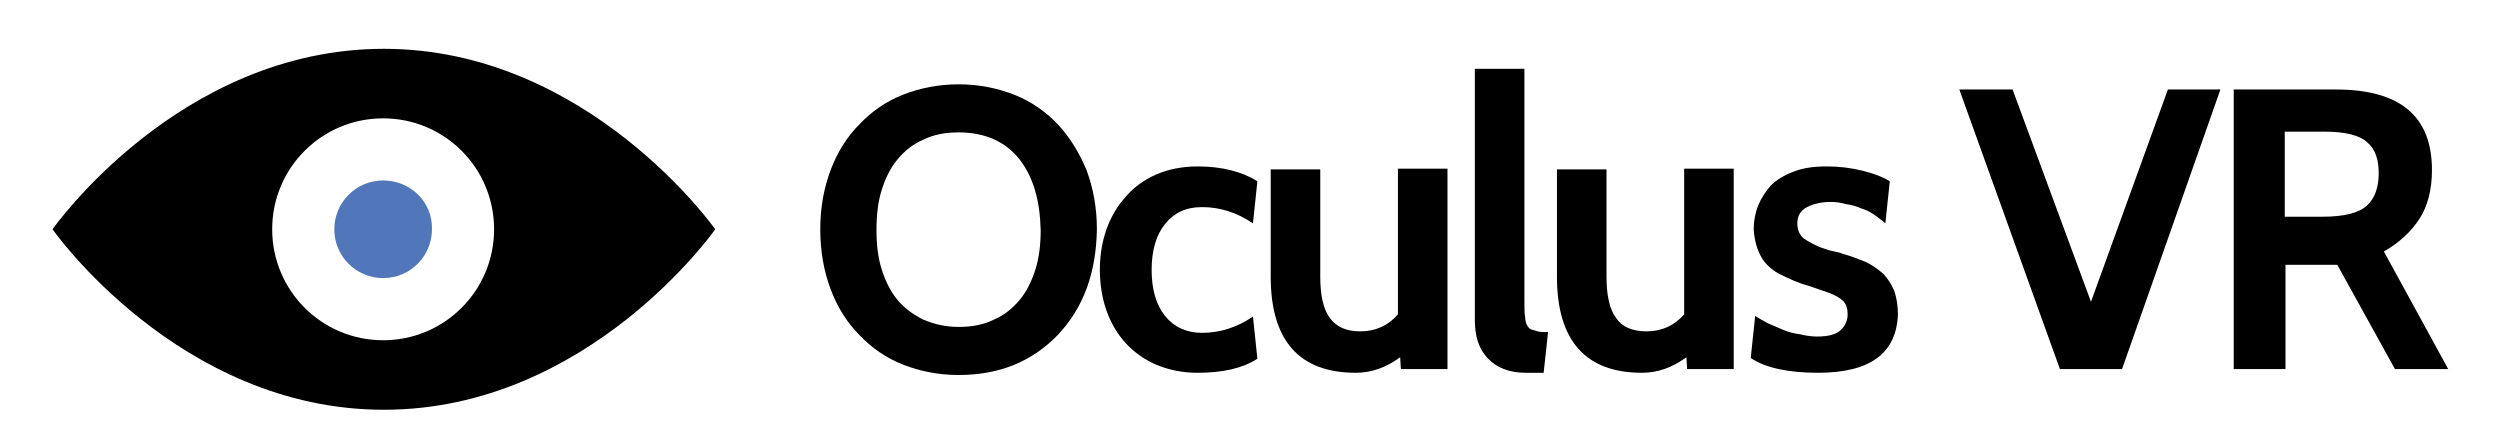
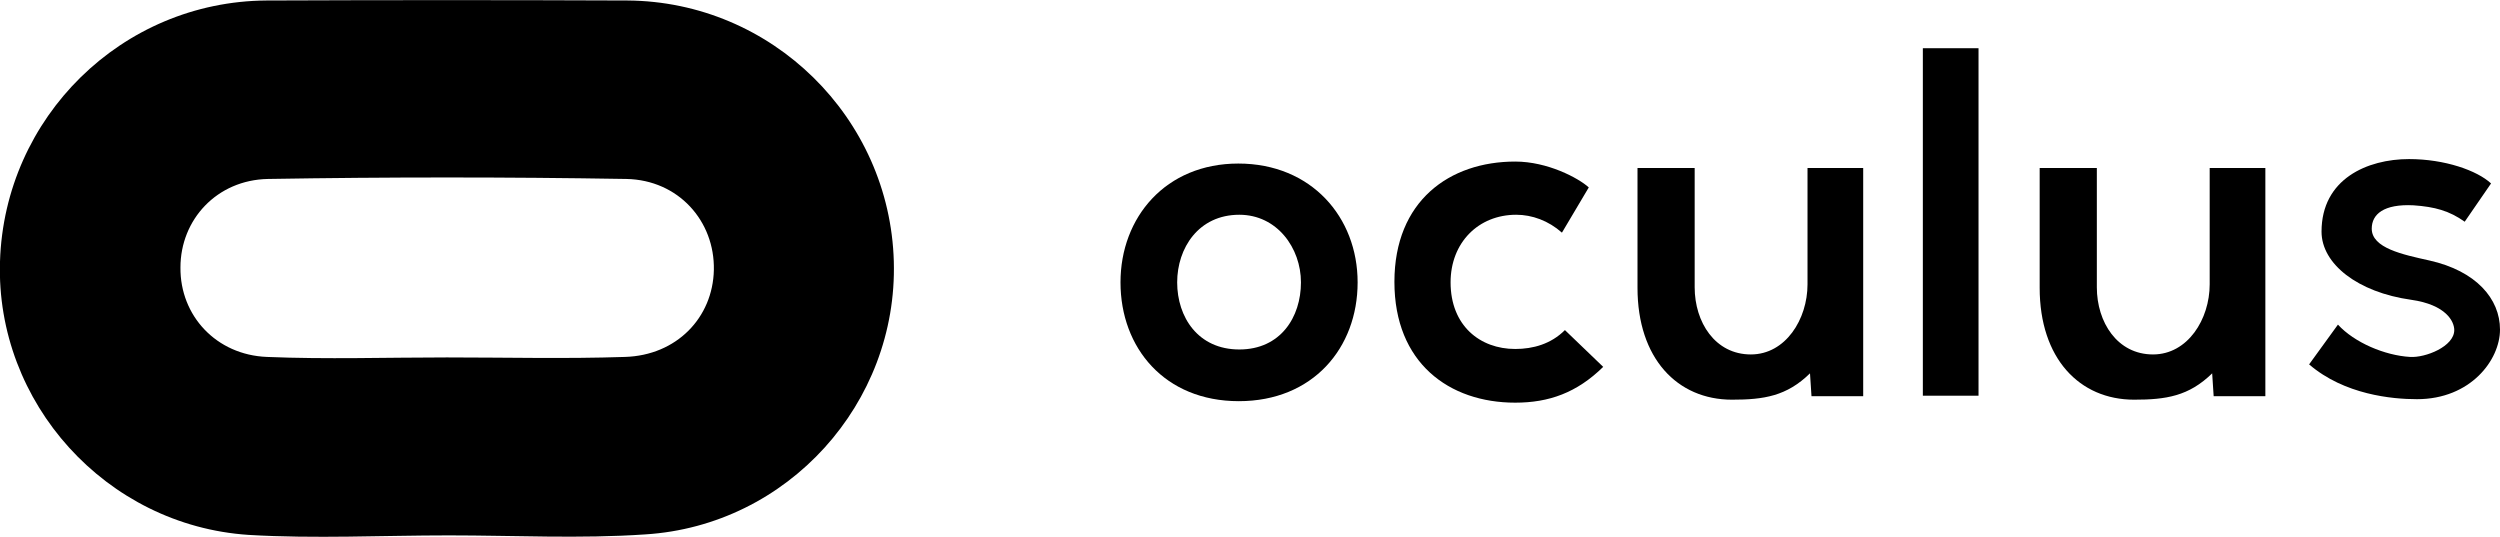
- <svg xmlns="http://www.w3.org/2000/svg" version="1.1" id="Layer_1" x="0px" y="0px" viewBox="-110 366 338 60" enable-background="new -110 366 338 60" xml:space="preserve">
-   <g id="guides">
- </g>
-   <g id="Layer_2">
+ <svg xmlns="http://www.w3.org/2000/svg" version="1.1" id="Layer_1" x="0px" y="0px" viewBox="0 0 502.9 108" style="enable-background:new 0 0 502.9 108;" xml:space="preserve">
+   <g>
+     <path d="M90.3,107.7c-13.4,0-26.9,0.7-40.3-0.1C21.3,105.7-0.9,81,0,52.6c0.9-29,24.5-52.3,53.6-52.5C77.8,0,102,0,126.2,0.1   c29.1,0.2,52.8,23.6,53.6,52.5c0.8,28.5-21.3,53.1-50,54.9C116.7,108.4,103.5,107.7,90.3,107.7z M89.9,71.9   C89.9,72,89.9,72,89.9,71.9c11.9,0,23.9,0.3,35.8-0.1c10.4-0.3,17.7-7.9,17.9-17.5c0.2-9.8-7.1-18.1-17.6-18.3   c-24-0.4-48.1-0.4-72.1,0c-10.3,0.2-17.6,8.2-17.6,17.8c-0.1,9.7,7.2,17.6,17.4,18C65.7,72.3,77.8,71.9,89.9,71.9z" />
    <g>
-       <g>
-         <path fill="#5177BA" d="M-58.2,390.4c-3.7,0-6.6,3-6.6,6.6c0,3.7,3,6.6,6.6,6.6c3.7,0,6.6-3,6.6-6.6     C-51.5,393.3-54.5,390.4-58.2,390.4" />
-       </g>
-       <g>
-         <path d="M33,411.3c-3.5,3.6-7.9,5.4-13.4,5.4c-2.7,0-5.2-0.5-7.5-1.4c-2.3-0.9-4.3-2.3-5.9-4c-1.7-1.7-3-3.8-3.9-6.2     c-0.9-2.4-1.4-5.1-1.4-8.1c0-3,0.5-5.6,1.4-8c0.9-2.4,2.2-4.5,3.9-6.2c1.6-1.7,3.6-3.1,5.9-4c2.3-0.9,4.8-1.4,7.5-1.4     c2.7,0,5.2,0.5,7.5,1.4c2.3,0.9,4.3,2.3,5.9,4c1.6,1.7,2.9,3.8,3.9,6.2c0.9,2.4,1.4,5.1,1.4,8C38.2,402.9,36.5,407.6,33,411.3      M27.8,387.5c-1.9-2.4-4.7-3.6-8.2-3.6c-1.8,0-3.4,0.3-4.8,1c-1.4,0.6-2.5,1.5-3.5,2.7c-0.9,1.1-1.6,2.5-2.1,4.1     c-0.5,1.6-0.7,3.4-0.7,5.4c0,2,0.2,3.7,0.7,5.3c0.5,1.6,1.2,3,2.1,4.1c0.9,1.1,2.1,2,3.5,2.7c1.4,0.6,3,1,4.8,1     c1.8,0,3.4-0.3,4.8-1c1.4-0.6,2.5-1.5,3.5-2.7c0.9-1.1,1.6-2.5,2.1-4.1c0.5-1.6,0.7-3.4,0.7-5.3     C30.6,393.1,29.7,389.9,27.8,387.5" />
-       </g>
-       <g>
-         <path d="M51.9,416.4c-2.1,0-3.9-0.4-5.6-1.1c-1.6-0.7-3-1.7-4.1-2.9c-1.1-1.2-2-2.7-2.6-4.4c-0.6-1.7-0.9-3.6-0.9-5.5     c0-2,0.3-3.8,0.9-5.5c0.6-1.7,1.5-3.2,2.6-4.4c1.1-1.3,2.5-2.3,4.1-3c1.6-0.7,3.5-1.1,5.6-1.1c3.3,0,6,0.7,8.1,2l-0.6,5.7     c-2.2-1.5-4.5-2.2-6.9-2.2c-2.2,0-3.8,0.8-5,2.3c-1.2,1.5-1.8,3.6-1.8,6.2c0,2.6,0.6,4.7,1.8,6.2c1.2,1.5,2.9,2.3,5,2.3     c2.4,0,4.7-0.7,6.9-2.2l0.6,5.7C58,415.8,55.3,416.4,51.9,416.4" />
-       </g>
-       <g>
-         <path d="M85.7,415.9h-6.3l-0.1-1.6c-1.9,1.4-3.9,2.1-6,2.1c-7.6,0-11.5-4.3-11.5-13v-14.5h6.7v14.5c0,2.5,0.4,4.4,1.3,5.6     c0.9,1.2,2.2,1.8,4.1,1.8c2.1,0,3.8-0.8,5.1-2.3v-19.7h6.7L85.7,415.9L85.7,415.9z" />
-       </g>
-       <g>
-         <path d="M99.3,410.9l-0.6,5.5h-2.4c-2.3,0-4-0.7-5.2-2c-1.2-1.3-1.7-3-1.7-5.1v-34h6.7v31.2c0,1,0,1.9,0.1,2.4     c0,0.6,0.2,1,0.4,1.3c0.2,0.3,0.5,0.4,1,0.5C98,410.9,98.6,410.9,99.3,410.9" />
-       </g>
-       <g>
-         <path d="M124.4,415.9h-6.3l-0.1-1.6c-1.9,1.4-3.9,2.1-6,2.1c-7.6,0-11.5-4.3-11.5-13v-14.5h6.7v14.5c0,2.5,0.4,4.4,1.3,5.6     c0.8,1.2,2.2,1.8,4.1,1.8c2.1,0,3.8-0.8,5.1-2.3v-19.7h6.7L124.4,415.9L124.4,415.9z" />
-       </g>
-       <g>
-         <path d="M135.8,416.4c-4.1,0-7.2-0.7-9.1-2l0.6-5.7c0.4,0.3,1,0.6,1.7,1c0.7,0.3,1.4,0.6,2.1,0.9c0.7,0.3,1.5,0.5,2.3,0.6     c0.8,0.2,1.6,0.3,2.3,0.3c1.5,0,2.6-0.3,3.2-0.9c0.6-0.6,0.9-1.3,0.9-2.1c0-0.8-0.2-1.4-0.6-1.8c-0.4-0.4-1.1-0.8-1.9-1.1     c-0.8-0.3-1.8-0.6-2.9-1c-1.2-0.3-2.5-0.9-3.9-1.6c-1.1-0.6-1.9-1.4-2.4-2.3c-0.5-0.9-0.9-2.1-1-3.7c0-1.1,0.2-2.2,0.6-3.2     c0.4-1,1-1.9,1.7-2.7c0.8-0.8,1.8-1.4,3.1-1.9c1.3-0.5,2.7-0.7,4.5-0.7c1.7,0,3.3,0.2,4.9,0.6c1.6,0.4,2.8,0.9,3.6,1.4l-0.6,5.7     c-0.4-0.4-0.9-0.7-1.4-1.1c-0.6-0.4-1.1-0.7-1.8-0.9c-0.7-0.3-1.3-0.5-2.1-0.6c-0.7-0.2-1.4-0.3-2.1-0.3c-1.3,0-2.4,0.3-3.2,0.7     c-0.9,0.5-1.3,1.2-1.3,2.2c0,0.9,0.3,1.5,0.8,2c0.6,0.4,1.3,0.8,2.2,1.2l0.9,0.3c0.2,0.1,0.6,0.2,1.1,0.3     c0.5,0.1,0.9,0.2,1.1,0.3c1.1,0.3,2.1,0.7,3.1,1.1c0.9,0.4,1.7,1,2.4,1.6c0.6,0.6,1.1,1.4,1.5,2.3c0.3,0.9,0.5,2,0.5,3.2     C146.4,413.8,142.8,416.4,135.8,416.4" />
-       </g>
-       <g>
-         <polygon points="190.2,378.1 176.9,415.9 168.5,415.9 154.9,378.1 162.1,378.1 172.7,406.8 183.1,378.1    " />
-       </g>
-       <g>
-         <path d="M221,415.9h-7.2l-7.8-14.1h-7v14.1H192v-37.8h13.8c8.7,0,13,3.6,13,10.9c0,2.7-0.6,4.9-1.7,6.6c-1.1,1.7-2.7,3.2-4.8,4.4     L221,415.9z M204.3,383.8h-5.4v11.5h5.1c2.9,0,4.9-0.5,6-1.5c1.1-1,1.6-2.5,1.6-4.4c0-1.9-0.5-3.3-1.6-4.2     C209,384.3,207.1,383.8,204.3,383.8" />
-       </g>
-       <g>
-         <path d="M-13.3,397c0,0-17.1,24.4-44.8,24.4c-27.7,0-44.8-24.4-44.8-24.4s17.1-24.4,44.8-24.4C-30.5,372.6-13.3,397-13.3,397      M-58.2,382c-8.3,0-15,6.7-15,15c0,8.3,6.7,15,15,15c8.3,0,15-6.7,15-15C-43.2,388.7-49.9,382-58.2,382" />
-       </g>
+       <path d="M273.1,56.8c0,13.2-9,23.9-23.9,23.9c-14.9,0-23.8-10.7-23.8-23.9c0-13.1,9.1-23.9,23.7-23.9    C263.8,32.9,273.1,43.7,273.1,56.8z M236.8,56.8c0,7,4.2,13.5,12.5,13.5c8.3,0,12.4-6.5,12.4-13.5c0-6.9-4.8-13.6-12.4-13.6    C241.1,43.2,236.8,49.9,236.8,56.8z" />
+       <path d="M322.5,73.8c-5.3,5.2-10.9,7.2-17.7,7.2c-13.3,0-24.3-8-24.3-24.3c0-16.3,11.1-24.2,24.3-24.2c6.5,0,12.7,3.3,14.8,5.2    l-5.4,9.1c-2.7-2.4-6-3.6-9.2-3.6c-7.6,0-13.2,5.6-13.2,13.6c0,8.7,5.9,13.4,13,13.4c3.6,0,7.2-1,10-3.8L322.5,73.8z" />
+       <path d="M340.9,33.8v24c0,7,4.1,13.5,11.3,13.5c7,0,11.4-7.1,11.4-14.1V33.8h11.2v45.9h-10.4l-0.3-4.6c-4.7,4.6-9.3,5.3-15.7,5.3    c-11,0-19-8.3-19-22.5V33.8H340.9z" />
+       <path d="M398,9.7v69.9h-11.2V9.7H398z" />
+       <path d="M495.8,44.6c-3.1-2.2-6-3-10.3-3.3c-6-0.3-8.4,1.8-8.4,4.7c0,3.9,6.2,5.2,11.6,6.4c9.4,2.1,14.2,7.7,14.2,13.9    c0,6.1-5.9,14-16.7,14c-5,0-14.6-0.9-21.7-7l5.8-8c3.3,3.6,9.4,6.2,14.5,6.5c3.1,0.2,8.9-2.1,8.9-5.4c0-1.7-1.6-5.1-8.7-6.1    c-10.7-1.5-18-7.2-18-13.7c0-10.6,9.2-14.6,17.6-14.6c7.2,0,13.7,2.3,16.5,4.9L495.8,44.6z" />
+       <path d="M421.8,33.8v24c0,7,4.1,13.5,11.3,13.5c7,0,11.4-7.1,11.4-14.1V33.8h11.2v45.9h-10.4l-0.3-4.6c-4.7,4.6-9.3,5.3-15.7,5.3    c-11,0-19-8.3-19-22.5V33.8H421.8z" />
    </g>
  </g>
</svg>
